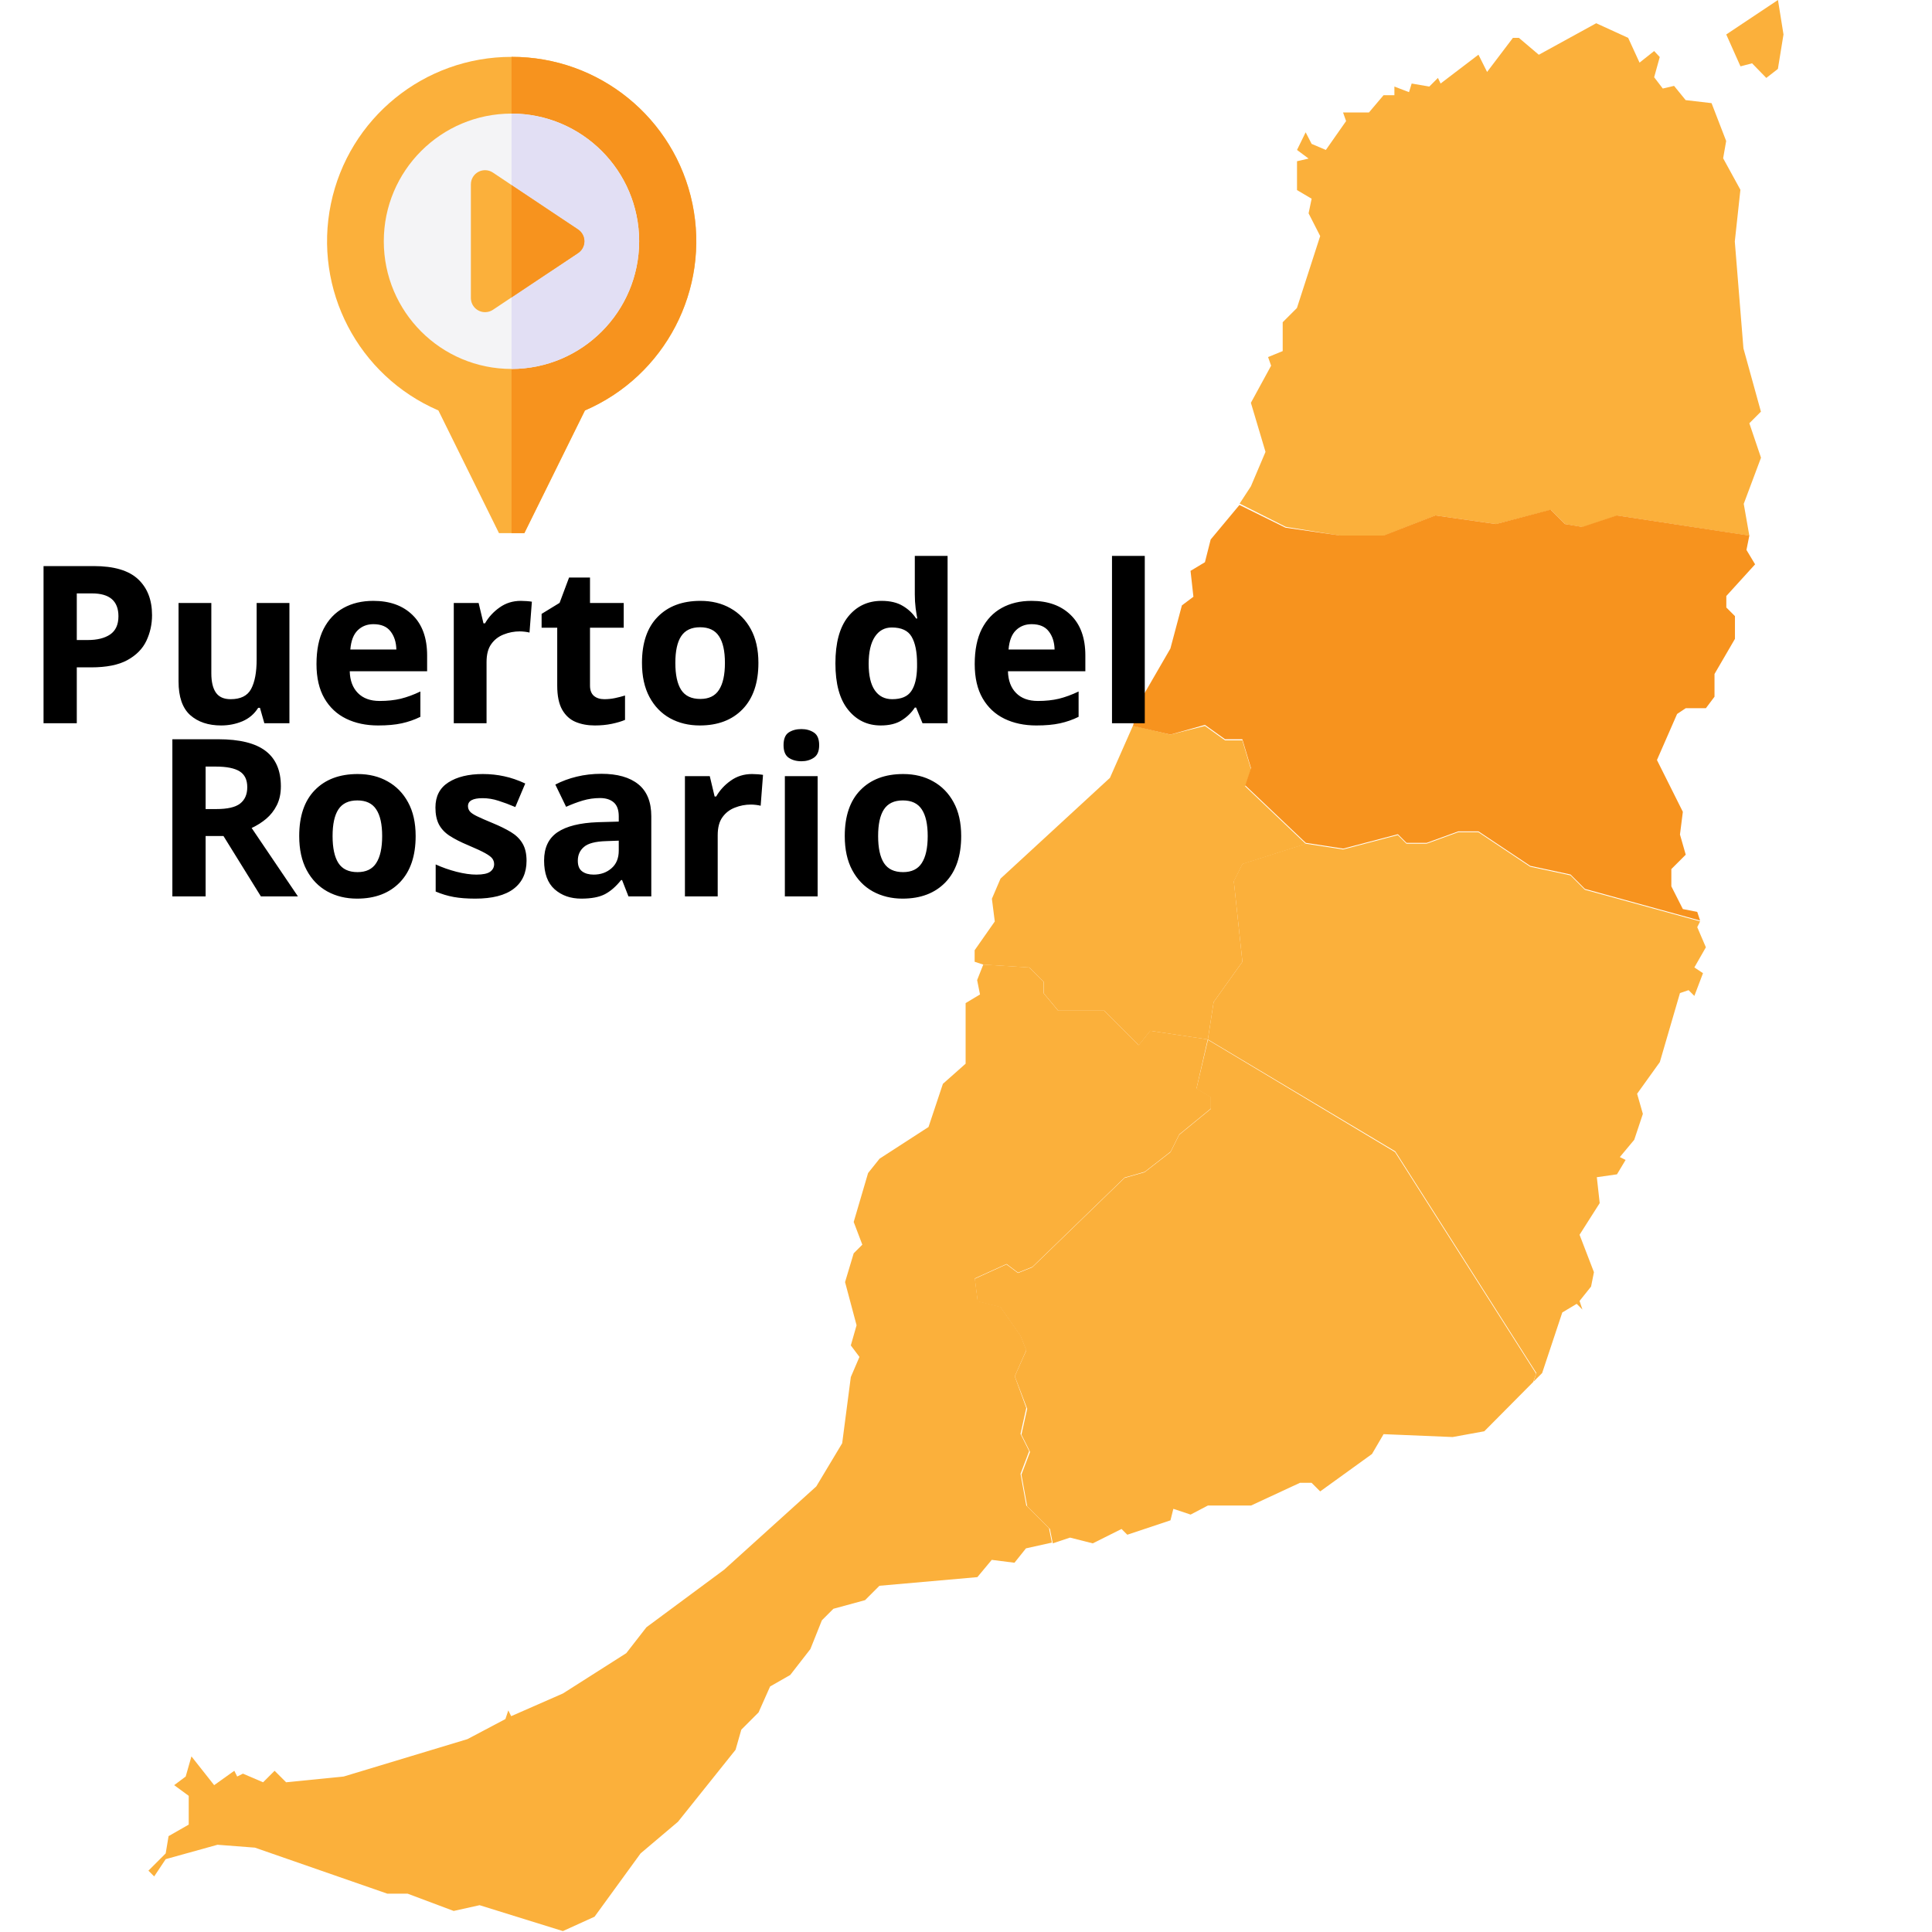
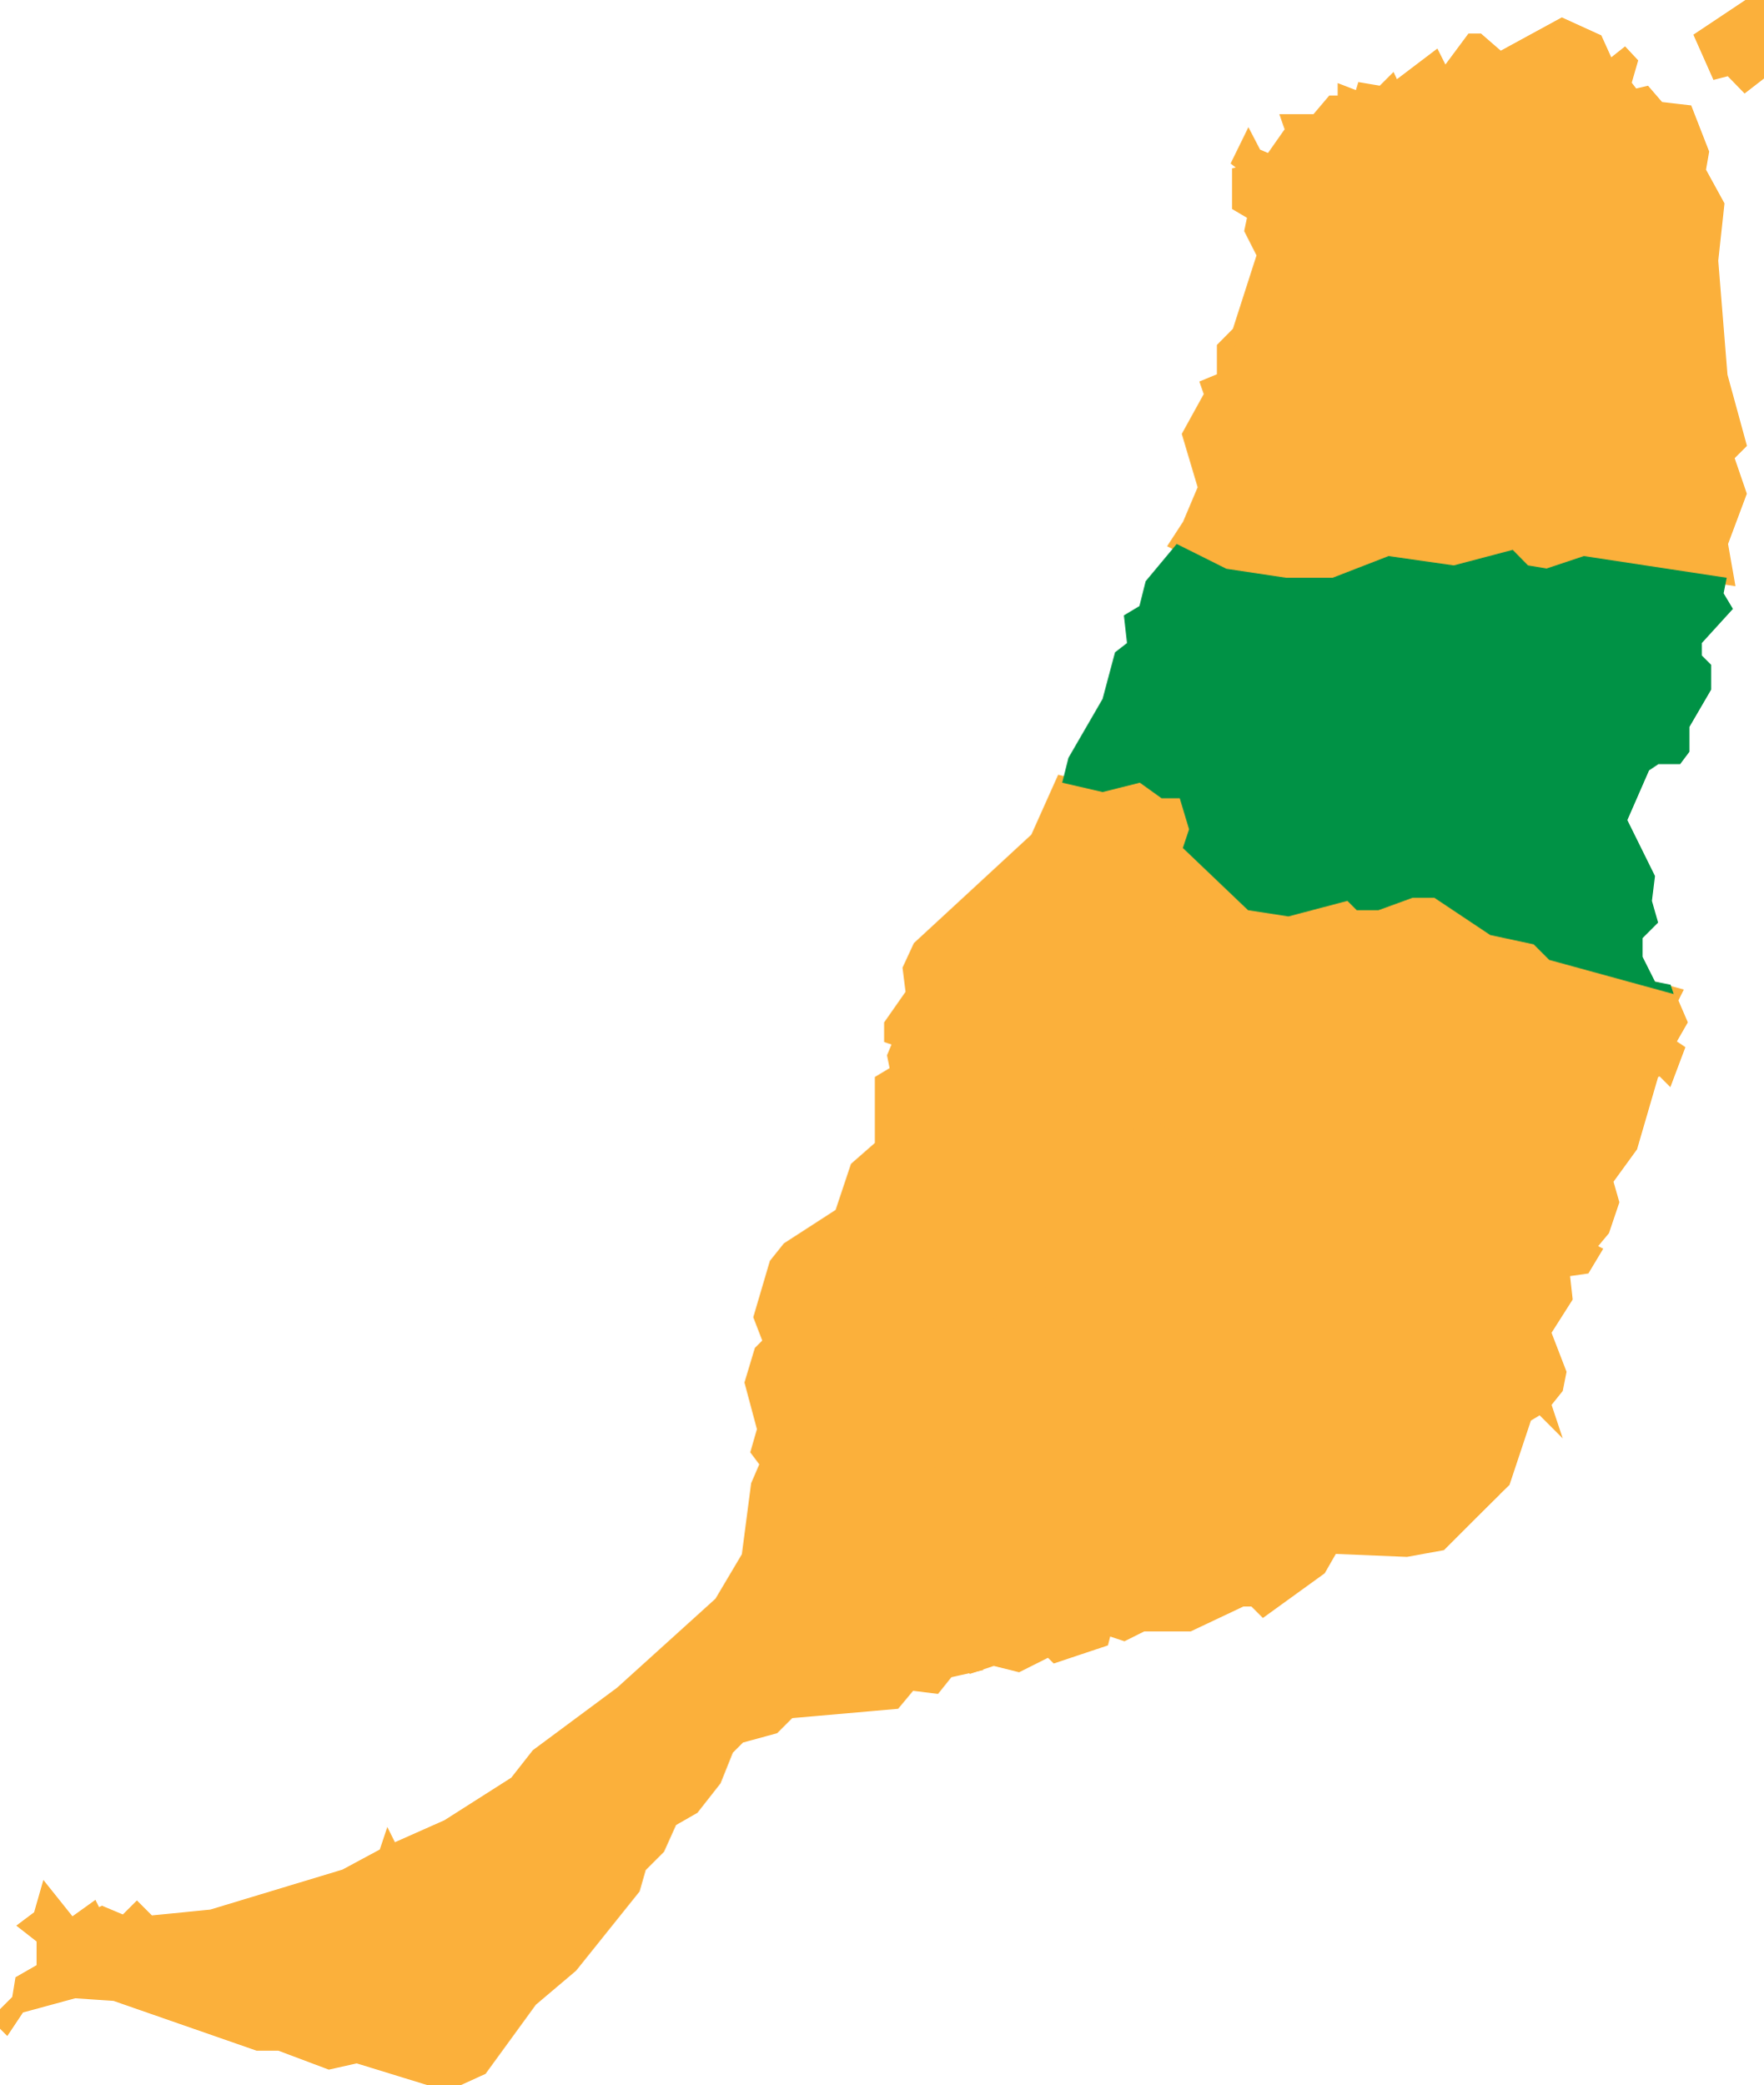
- <svg xmlns="http://www.w3.org/2000/svg" id="Municipios_de_la_provincia_de_Santa_Cruz_de_Tenerife" data-name="Municipios de la provincia de Santa Cruz de Tenerife" viewBox="0 0 255.12 255.12">
+ <svg xmlns="http://www.w3.org/2000/svg" id="Municipios_de_la_provincia_de_Santa_Cruz_de_Tenerife" data-name="Municipios de la provincia de Santa Cruz de Tenerife" viewBox="0 0 255.12 301.43">
  <defs>
-     <style>.cls-1{fill:#fbb03b;}.cls-2{fill:#f7931e;}.cls-3{fill:#f4f4f6;}.cls-4{fill:#e2dff4;}.cls-5{font-size:29.06px;font-family:ZillaSlab-SemiBold, Zilla Slab;font-weight:700;}.cls-6{letter-spacing:-0.01em;}</style>
+     <style>.cls-1{fill:#fbb03b;stroke:#fbb03b;stroke-miterlimit:10;stroke-width:2px;}.cls-2{fill:#009245;}</style>
  </defs>
-   <path id="Antigua" class="cls-1" d="M224.5,121.67l-.38.76,1.14,2.66-1.52,2.66,1.14.76-1.14,3-.76-.76-1.14.38-2.66,9.12-3,4.18.76,2.66-1.14,3.42-1.9,2.28.76.38-1.14,1.9-2.66.38.38,3.42-2.66,4.18,1.9,4.94-.38,1.9-1.52,1.9.38,1.14-.76-.76-1.9,1.14-2.66,8-1.14,1.14.38-1.14-18.63-29.27L159.5,137.26l.76-4.94,3.8-5.32-1.14-10.65,1.14-2.28,8.36-2.66,4.94.76,7.22-1.9,1.14,1.14h2.66l4.18-1.52h2.66l6.84,4.56,5.32,1.14,1.9,1.9Z" />
-   <path id="Betancuria" class="cls-1" d="M149.61,95.82,154.55,97l4.56-1.14,2.66,1.9h2.28l1.14,3.8-.76,2.28,8,7.6-8.36,2.66-1.14,2.28L164.06,127l-3.8,5.32-.76,4.94-7.6-1.14-1.52,1.9-4.56-4.56h-6.08l-1.9-2.28v-1.52l-1.9-1.9-6.08-.38L128.7,127v-1.52l2.66-3.8-.38-3,1.14-2.66,14.45-13.31Z" />
-   <path id="La_Oliva" data-name="La Oliva" class="cls-1" d="M234.78,0l-6.83,4.55,1.88,4.21,1.53-.4,1.88,1.93,1.53-1.19.74-4.55Zm-24,3.07L203.2,7.23,200.57,5h-.79L196.37,9.5l-1.14-2.28-5,3.81-.35-.74-1.14,1.14-2.33-.4-.35,1.14-1.93-.74v1.14H182.7l-1.93,2.28h-3.42l.4,1.14-2.67,3.81L173.2,19l-.79-1.53-1.14,2.33,1.53,1.14-1.53.35V25.1l1.93,1.14-.4,1.93,1.53,3-3.07,9.5-1.88,1.88v3.81l-1.93.79.4,1.14-2.67,4.9,1.93,6.48-1.93,4.55-1.49,2.28,6.09,3.07L177,70.74h5.74l6.83-2.67,8,1.14,7.23-1.88,1.88,1.88,2.33.4,4.55-1.53L231,70.74l-.74-4.21,2.28-6.09L231,55.89l1.53-1.53L230.22,46l-1.14-14.11.74-6.83-2.28-4.16.4-2.28-1.93-5-3.42-.4-1.53-1.88-1.49.35-1.14-1.49.74-2.67-.74-.79-1.93,1.53L215,5Z" />
-   <path id="Pájara" class="cls-1" d="M129.84,127.37l6.08.38,1.9,1.9v1.52l1.9,2.28h6.08l4.56,4.56,1.52-1.9,7.6,1.14L158,143.72l1.9,1.14v1.52l-4.18,3.42-1.14,2.28-3.42,2.66-2.66.76-12.17,11.79-1.9.76-1.52-1.14-4.18,1.9.38,3,3,.76,2.66,3.8.76,1.9L134,181.74l1.52,4.18-.76,3.42,1.14,2.28-1.14,3,.76,4.18,3,3,.38,1.9-3.42.76-1.52,1.9-3-.38-1.9,2.28-12.93,1.14-1.9,1.9-4.18,1.14-1.52,1.52-1.52,3.8-2.66,3.42-2.66,1.52-1.52,3.42-2.28,2.28-.76,2.66-7.6,9.5-4.94,4.18-6.08,8.36-4.18,1.9-11-3.42-3.42.76-6.08-2.28H51.15l-17.49-6.08-4.94-.38-6.84,1.9-1.52,2.28-.76-.76,2.28-2.28.38-2.28,2.66-1.52v-3.8L23,235.73l1.52-1.14.76-2.66,3,3.8,2.66-1.9.38.76.76-.38,2.66,1.14,1.52-1.52,1.52,1.52,7.6-.76,16.35-4.94L66.74,227l.38-1.14.38.76,6.84-3,8.36-5.32,2.66-3.42,10.26-7.6,12.17-11,3.42-5.7,1.14-8.74,1.14-2.66-1.14-1.52.76-2.66-1.52-5.7,1.14-3.8,1.14-1.14-1.14-3,1.9-6.46,1.52-1.9,6.46-4.18,1.9-5.7,3-2.66v-8l1.9-1.14-.38-1.9Z" />
-   <path id="Puerto_del_Rosario" data-name="Puerto del Rosario" class="cls-2" d="M231,70.72l-.38,1.9,1.14,1.9-3.8,4.18v1.52l1.14,1.14v3L226.4,89v3l-1.14,1.52H222.6l-1.14.76-2.66,6.08,3.42,6.84-.38,3,.76,2.66-1.9,1.9v2.28l1.52,3,1.9.38.38,1.14-15.21-4.18-1.9-1.9-5.32-1.14-6.84-4.56h-2.66l-4.18,1.52h-2.66l-1.14-1.14-7.22,1.9-4.94-.76-8-7.6.76-2.28-1.14-3.8h-2.28l-2.66-1.9L154.55,97l-4.94-1.14.76-3,4.18-7.22,1.52-5.7,1.52-1.14-.38-3.42,1.9-1.14.76-3,3.8-4.56,6.08,3L177,70.72h5.7l6.84-2.66,8,1.14,7.22-1.9,1.9,1.9,2.28.38,4.56-1.52Z" />
-   <path id="Tuineje" class="cls-1" d="M202.45,182.5,196,189l-4.18.76-9.12-.38L181.17,192l-6.84,4.94-1.14-1.14h-1.52l-6.46,3h-5.7L157.22,200l-2.28-.76-.38,1.52-5.7,1.9-.76-.76-3.8,1.9-3-.76-2.28.76-.38-1.9-3-3-.76-4.18,1.14-3-1.14-2.28.76-3.42L134,181.74l1.52-3.42-.76-1.9-2.66-3.8-3-.76-.38-3,4.18-1.9,1.52,1.14,1.9-.76,12.17-11.79,2.66-.76,3.42-2.66,1.14-2.28,4.18-3.42v-1.52l-1.9-1.14,1.52-6.46,24.71,14.83,18.63,29.27Z" />
-   <path class="cls-1" d="M67.55,7.51A24.34,24.34,0,0,0,57.89,54.2l8,16.2h3.36l8-16.2A24.34,24.34,0,0,0,67.55,7.51Z" />
-   <path class="cls-2" d="M69.23,70.4l8-16.2A24.34,24.34,0,0,0,67.55,7.51V70.4Z" />
-   <path class="cls-3" d="M67.55,48.72A16.86,16.86,0,1,1,84.4,31.86,16.88,16.88,0,0,1,67.55,48.72Z" />
-   <path class="cls-4" d="M84.4,31.86A16.88,16.88,0,0,0,67.55,15V48.72A16.88,16.88,0,0,0,84.4,31.86Z" />
-   <path class="cls-1" d="M64.05,41.22a1.87,1.87,0,0,1-1.87-1.87v-15a1.87,1.87,0,0,1,2.91-1.56L76.33,30.3a1.87,1.87,0,0,1,0,3.12L65.09,40.91a1.87,1.87,0,0,1-1,.31Z" />
-   <path class="cls-2" d="M76.33,30.3l-8.78-5.85V39.27l8.78-5.85a1.87,1.87,0,0,0,0-3.12Z" />
-   <text class="cls-5" transform="translate(3.14 95.5)">Puerto del<tspan class="cls-6" x="17.01" y="22.87">R</tspan>
-     <tspan x="35.06" y="22.87">osario</tspan>
-   </text>
+   <path id="Antigua" class="cls-1" d="M242.1,143.76l-.45.9L243,147.8l-1.8,3.14,1.35.9-1.35,3.59-.9-.9L239,155l-3.14,10.78-3.59,4.94.9,3.14-1.35,4-2.25,2.7.9.45-1.35,2.25-3.14.45.45,4-3.14,4.94,2.25,5.84-.45,2.25-1.8,2.25.45,1.35-.9-.9-2.25,1.35-3.14,9.43L216,215.63l.45-1.35-22-34.59-29.2-17.52.9-5.84,4.49-6.29-1.35-12.58,1.35-2.7,9.88-3.14,5.84.9,8.53-2.25,1.35,1.35h3.14l4.94-1.8h3.14l8.08,5.39,6.29,1.35,2.25,2.25Z" />
+   <path id="Betancuria" class="cls-1" d="M153.62,113.21l5.84,1.35,5.39-1.35,3.14,2.25h2.7l1.35,4.49-.9,2.7,9.43,9-9.88,3.14-1.35,2.7L170.68,150l-4.49,6.29-.9,5.84-9-1.35-1.8,2.25-5.39-5.39h-7.19l-2.25-2.7v-1.8l-2.25-2.25-7.19-.45-1.35-.45v-1.8l3.14-4.49-.45-3.59L133,137,150,121.3Z" />
+   <path id="La_Oliva" data-name="La Oliva" class="cls-1" d="M254.24,0l-8.07,5.38,2.22,5,1.81-.47,2.22,2.28,1.81-1.4.88-5.38ZM225.93,3.63l-9,4.91-3.1-2.69h-.94l-4,5.38-1.35-2.69L201.66,13l-.41-.88-1.35,1.35L197.16,13l-.41,1.35-2.28-.88v1.35h-1.75l-2.28,2.69h-4l.47,1.35-3.16,4.5-2.22-.94-.94-1.81-1.35,2.75L181,24.74l-1.81.41v4.5L181.48,31,181,33.28l1.81,3.57L179.2,48.08,177,50.3v4.5l-2.28.94.47,1.35L172,62.87l2.28,7.66L172,75.92l-1.75,2.69,7.19,3.63,8.48,1.35h6.78l8.07-3.16,9.42,1.35,8.54-2.22L221,81.76l2.75.47,5.38-1.81,20.65,3.16-.88-5,2.69-7.19L249.74,66l1.81-1.81-2.69-9.83-1.35-16.67.88-8.07-2.69-4.91.47-2.69-2.28-5.85-4-.47L238,13.51l-1.75.41-1.35-1.75L235.82,9l-.88-.94-2.28,1.81-1.81-4Z" />
+   <path id="Pájara" class="cls-1" d="M130.26,150.49l7.19.45,2.25,2.25V155l2.25,2.7h7.19l5.39,5.39,1.8-2.25,9,1.35-1.8,7.64,2.25,1.35V173l-4.94,4-1.35,2.7-4,3.14-3.14.9-14.37,13.93-2.25.9-1.8-1.35-4.94,2.25.45,3.59,3.59.9,3.14,4.49.9,2.25-1.8,4,1.8,4.94-.9,4,1.35,2.7L136.1,230l.9,4.94,3.59,3.59.45,2.25-4,.9-1.8,2.25-3.59-.45-2.25,2.7-15.27,1.35-2.25,2.25-4.94,1.35-1.8,1.8-1.8,4.49-3.14,4L97,263.25l-1.8,4-2.7,2.7-.9,3.14-9,11.23-5.84,4.94-7.19,9.88-4.94,2.25-13-4-4,.9-7.19-2.7H37.28L16.62,288.4,10.78,288,2.7,290.2l-1.8,2.7L0,292l2.7-2.7.45-2.7,3.14-1.8v-4.49L4,278.52l1.8-1.35.9-3.14,3.59,4.49,3.14-2.25.45.9.9-.45L18,278.07l1.8-1.8,1.8,1.8,9-.9,19.31-5.84,5.84-3.14.45-1.35.45.9,8.09-3.59,9.88-6.29,3.14-4,12.13-9,14.37-13,4-6.74,1.35-10.33,1.35-3.14-1.35-1.8.9-3.14-1.8-6.74,1.35-4.49,1.35-1.35L110,190.47l2.25-7.64,1.8-2.25,7.64-4.94,2.25-6.74,3.59-3.14v-9.43l2.25-1.35-.45-2.25Z" />
+   <path id="Puerto_del_Rosario" data-name="Puerto del Rosario" class="cls-2" d="M249.74,83.56l-.45,2.25,1.35,2.25L246.14,93v1.8l1.35,1.35v3.59l-3.14,5.39v3.59l-1.35,1.8h-3.14l-1.35.9-3.14,7.19,4,8.09-.45,3.59.9,3.14-2.25,2.25v2.7l1.8,3.59,2.25.45.45,1.35-18-4.94-2.25-2.25-6.29-1.35-8.08-5.39h-3.14l-4.94,1.8h-3.14l-1.35-1.35-8.53,2.25-5.84-.9-9.43-9,.9-2.7-1.35-4.49H168l-3.14-2.25-5.39,1.35-5.84-1.35.9-3.59,4.94-8.53,1.8-6.74L163,93l-.45-4,2.25-1.35.9-3.59,4.49-5.39,7.19,3.59L186,83.56h6.74l8.09-3.14,9.43,1.35,8.53-2.25L221,81.77l2.69.45,5.39-1.8Z" />
+   <path id="Tuineje" class="cls-1" d="M216,215.63l-7.64,7.64-4.94.9-10.78-.45-1.8,3.14-8.08,5.84-1.35-1.35h-1.8L172,234.95h-6.74l-2.7,1.35-2.7-.9-.45,1.8-6.74,2.25-.9-.9-4.49,2.25-3.59-.9-2.69.9-.45-2.25L137,234.95l-.9-4.94,1.35-3.59-1.35-2.7.9-4-1.8-4.94,1.8-4-.9-2.25L133,204l-3.59-.9-.45-3.59,4.94-2.25,1.8,1.35,2.25-.9,14.37-13.93,3.14-.9,4-3.14,1.35-2.7,4.94-4v-1.8l-2.25-1.35,1.8-7.64,29.2,17.52,22,34.59Z" />
</svg>
